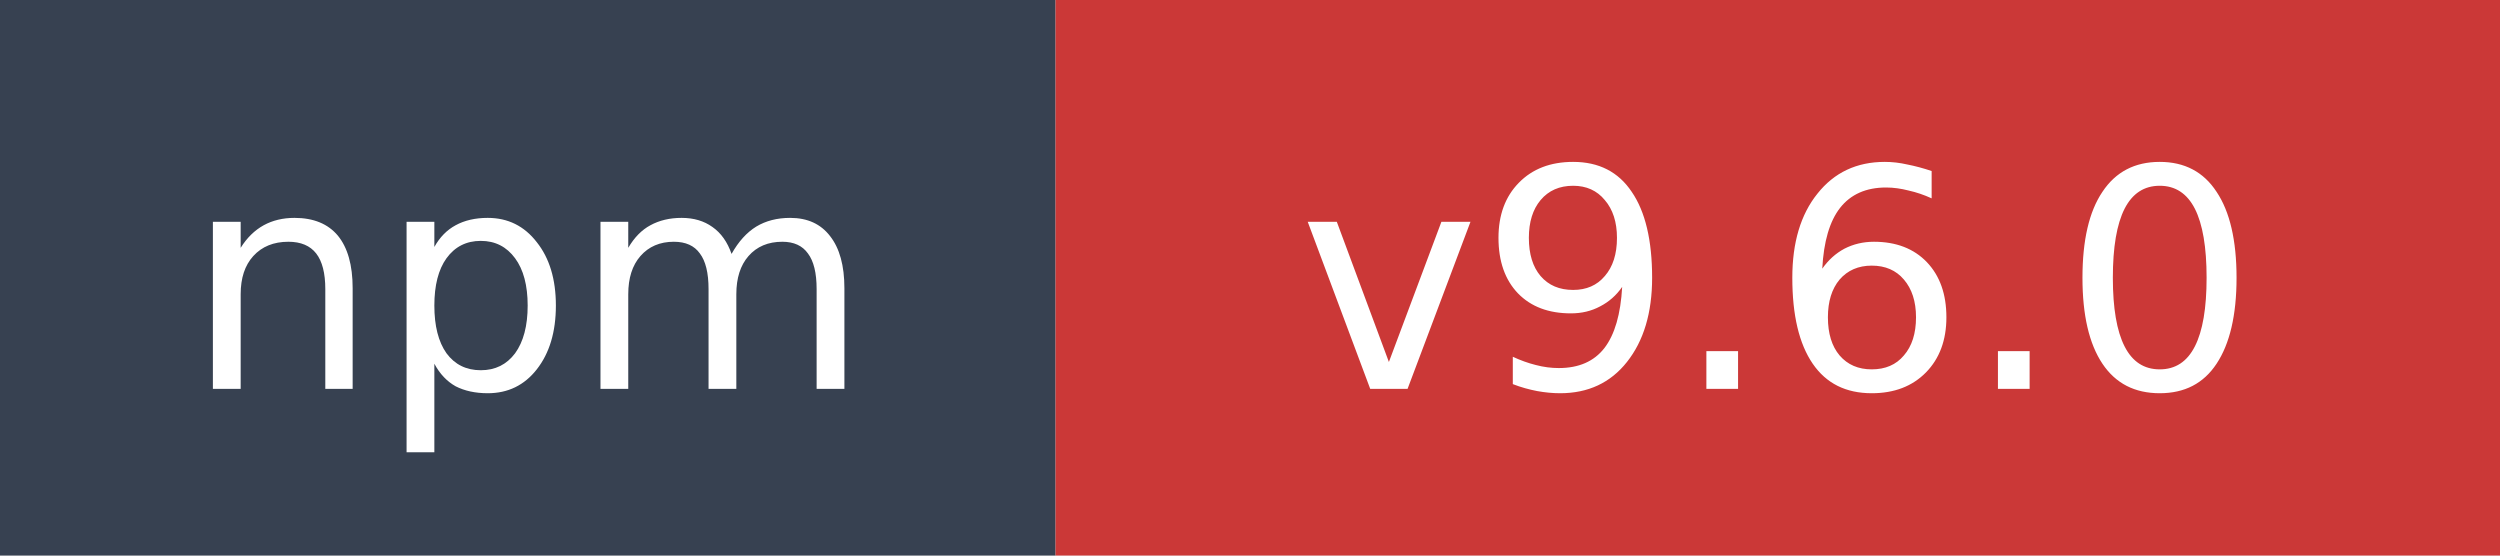
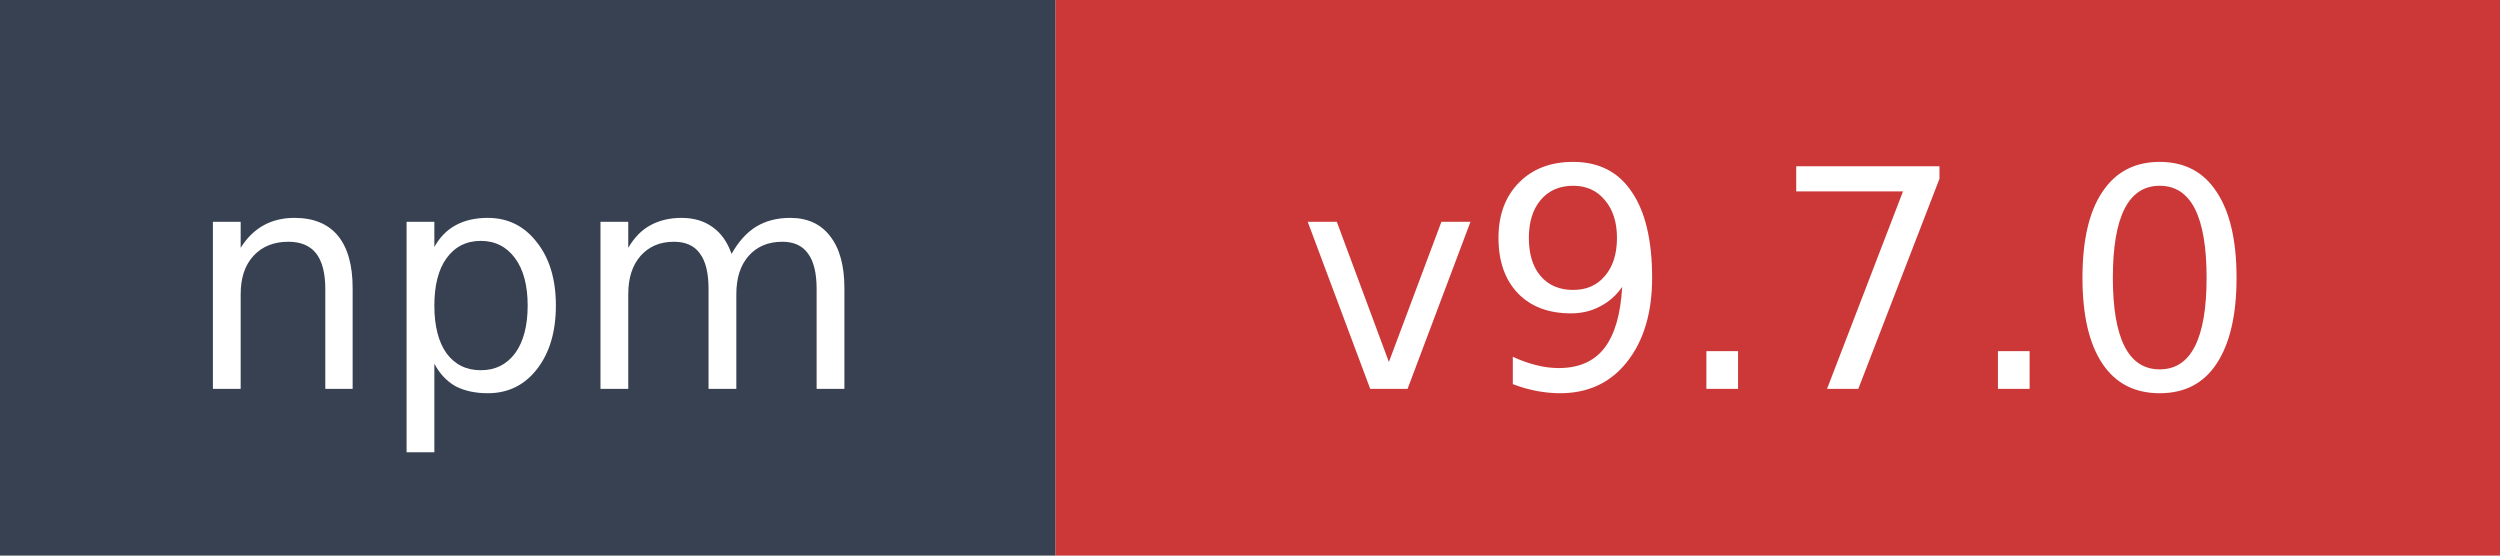
- <svg xmlns="http://www.w3.org/2000/svg" width="90" height="20" role="img" aria-label="npm: v9.6.0">
+ <svg xmlns="http://www.w3.org/2000/svg" width="90" height="20" role="img" aria-label="npm: v9.7.0">
  <rect width="38" height="20" fill="#374151" />
  <rect x="38" width="52" height="20" fill="#cb3837" />
  <text x="19" y="14" fill="#ffffff" font-family="Verdana,Geneva,DejaVu Sans,sans-serif" font-size="11" text-anchor="middle">npm</text>
-   <text x="64" y="14" fill="#ffffff" font-family="Verdana,Geneva,DejaVu Sans,sans-serif" font-size="11" text-anchor="middle">v9.6.0</text>
+   <text x="64" y="14" fill="#ffffff" font-family="Verdana,Geneva,DejaVu Sans,sans-serif" font-size="11" text-anchor="middle">v9.7.0</text>
</svg>
